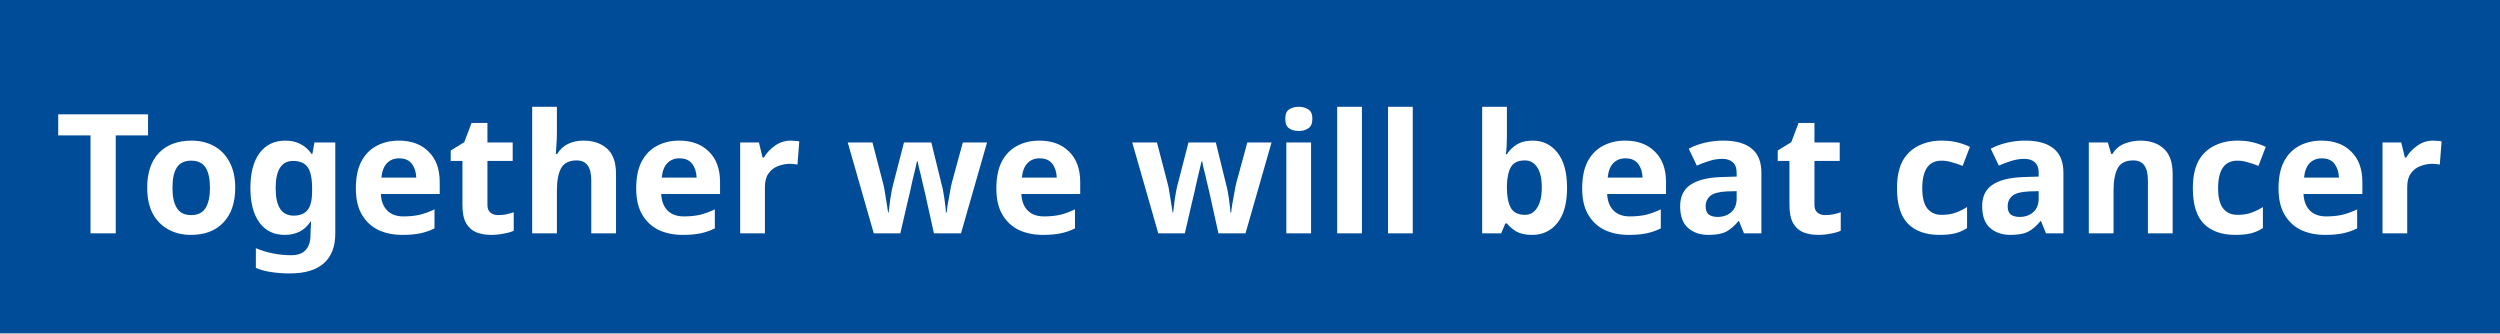
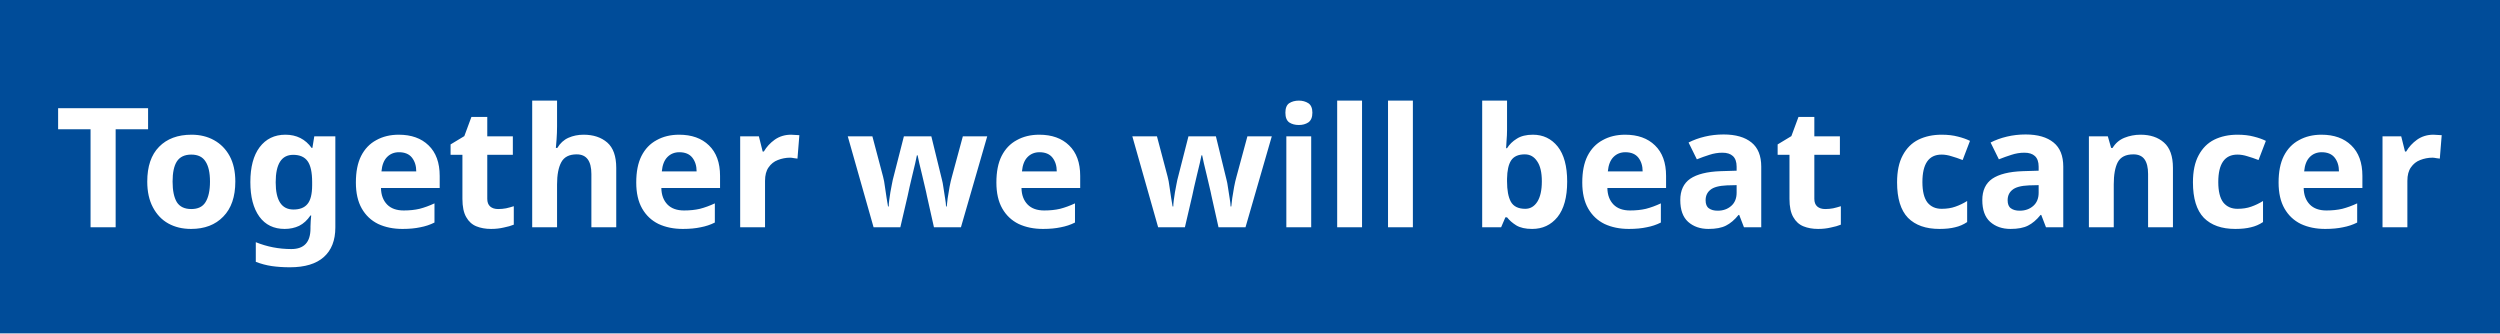
- <svg xmlns="http://www.w3.org/2000/svg" width="150" height="20" viewBox="0 0 150 20">
-   <style>.small { font: bold 10px sans-serif; }</style>
-   <rect width="150" height="20" style="fill:#004C99" />
-   <text x="75" y="14" class="small" fill="#ffffff" text-anchor="middle">Together we will beat cancer</text>
+ <svg xmlns="http://www.w3.org/2000/svg" width="165" height="22" viewBox="0 0 165 22">
+   <style>.small { font: bold 11px sans-serif; }</style>
+   <rect width="165" height="22" style="fill:#004C99" />
+   <text x="82.5" y="15" class="small" fill="#ffffff" text-anchor="middle">Together we will beat cancer</text>
</svg>
